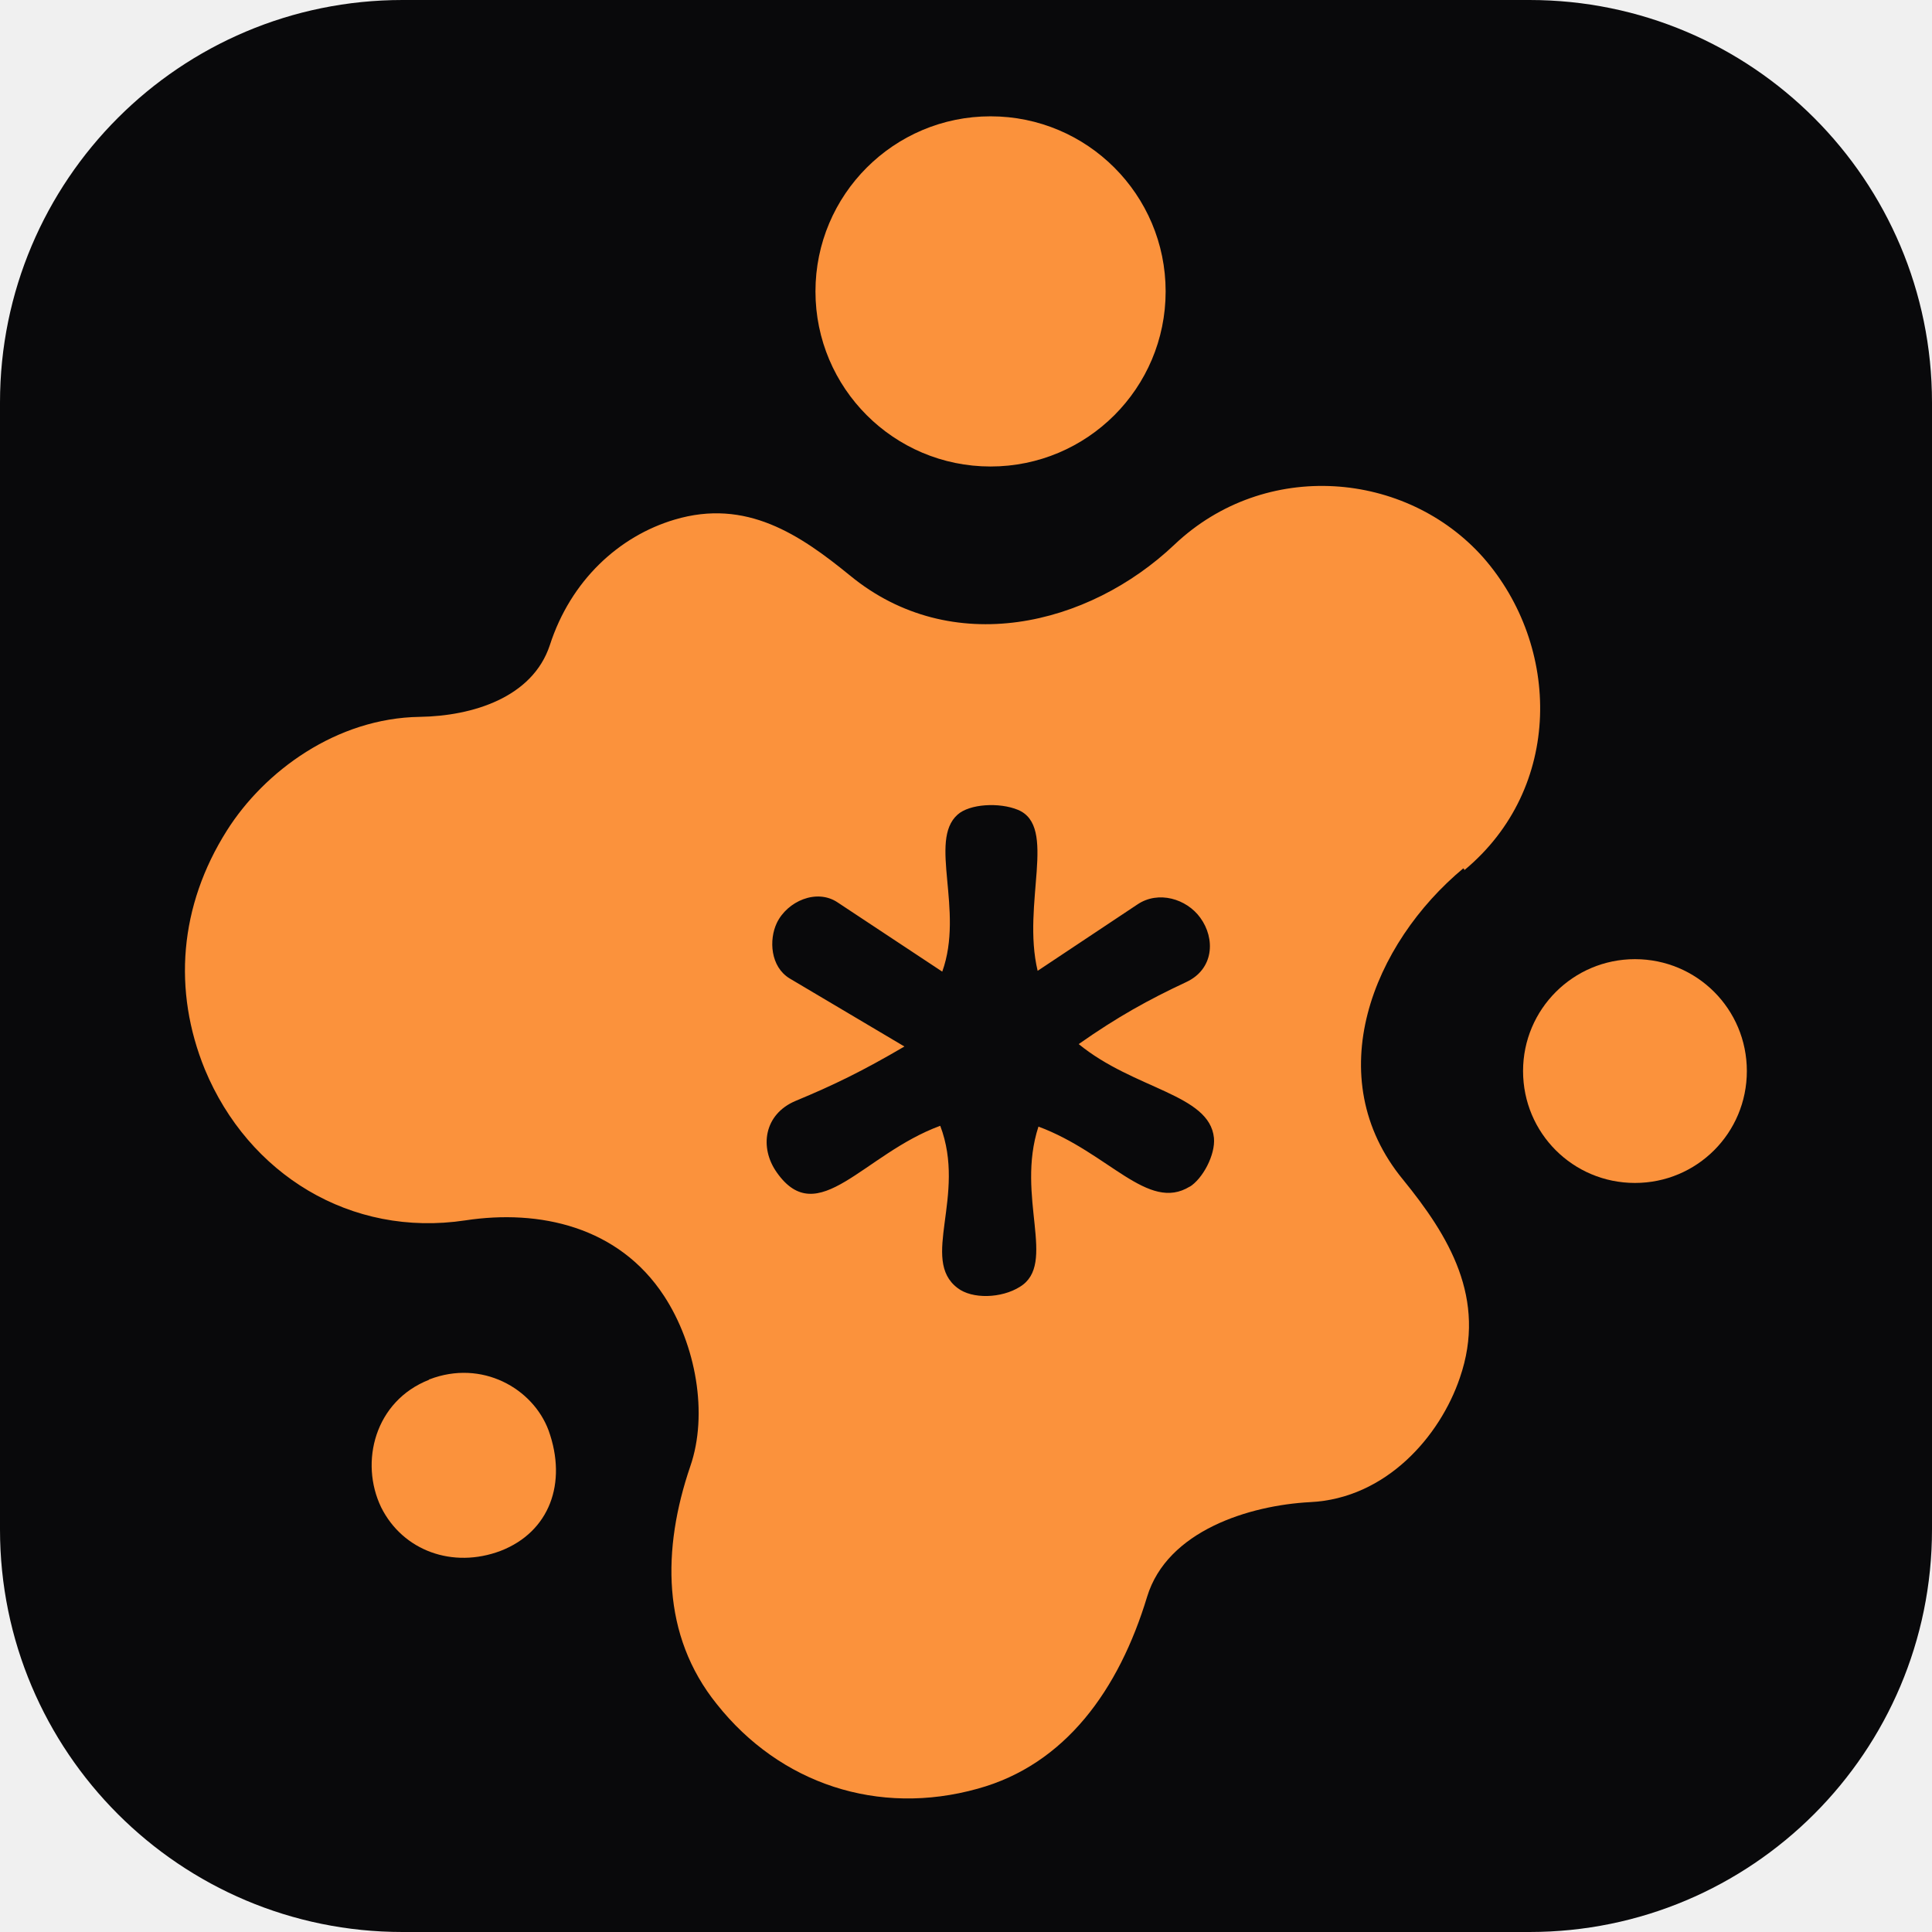
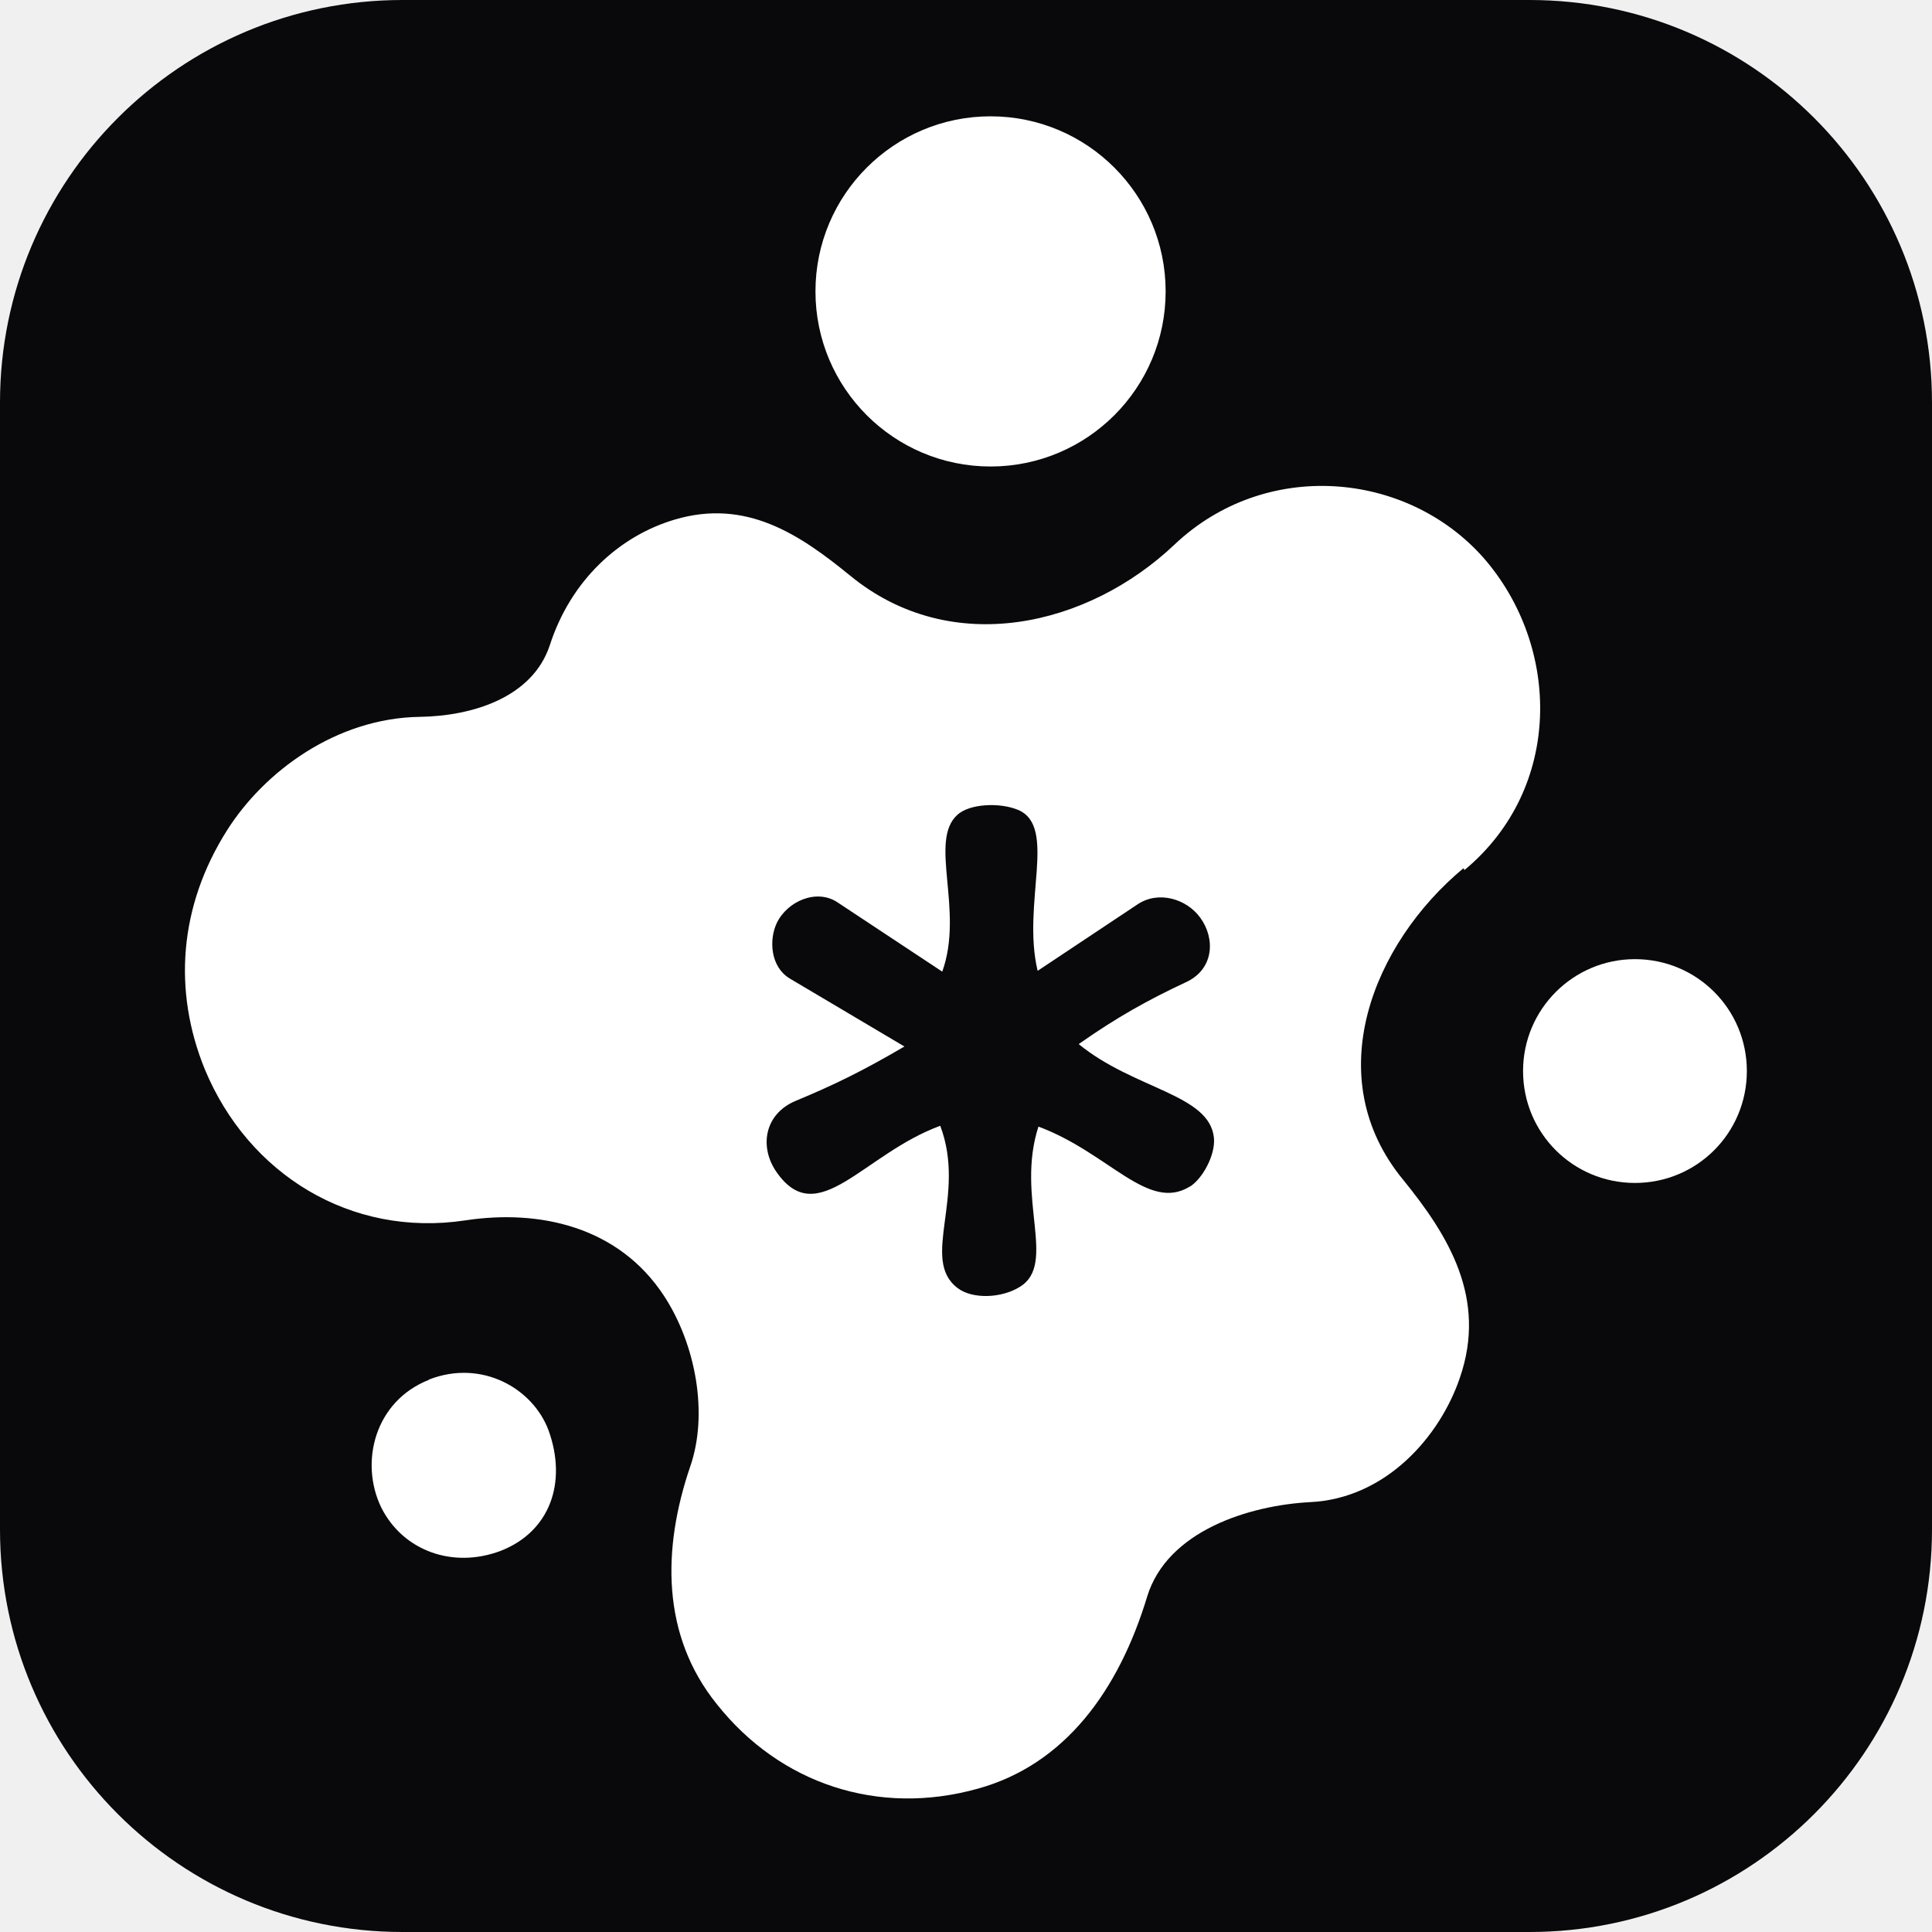
<svg xmlns="http://www.w3.org/2000/svg" id="Layer_1" version="1.1" viewBox="0 0 48 48">
  <defs>
    <style>
      .st0 {
        fill: #09090b;
      }

      .st1 {
-         fill: #fb923c;
+         fill: #fff;
      }
    </style>
  </defs>
  <rect class="st0" width="48" height="48" rx="10" ry="10" />
  <g>
    <path class="st1" d="M40.62,23.83c-1.53,0-2.78,1.24-2.78,2.78s1.24,2.78,2.78,2.78,2.78-1.24,2.78-2.78-1.24-2.78-2.78-2.78Z" />
    <circle class="st1" cx="24.61" cy="7.24" r="4.35" />
-     <path class="st1" d="M10.66,34.28c-1.35.53-1.73,2.05-1.19,3.17.54,1.08,1.78,1.53,2.97,1.08,1.21-.47,1.66-1.68,1.19-2.99-.39-1.05-1.66-1.77-2.96-1.27h-.01Z" />
-     <path class="st1" d="M36.38,21.62c2.46-2.04,2.4-5.57.47-7.77-1.91-2.15-5.41-2.46-7.67-.32-2.14,2.03-5.54,2.84-8.06.77-1.25-1.02-2.58-1.92-4.36-1.39-1.38.41-2.58,1.51-3.1,3.12-.43,1.3-1.92,1.76-3.23,1.78-2.07.03-3.86,1.35-4.79,2.82-1.19,1.88-1.35,3.98-.55,5.94,1.08,2.6,3.62,4.18,6.47,3.75,1.84-.28,3.81.15,4.94,1.88.79,1.21,1.1,2.93.65,4.23-.7,2.05-.72,4.2.66,5.91,1.57,1.98,4.01,2.79,6.48,2.1,2.18-.6,3.51-2.46,4.21-4.77.5-1.64,2.54-2.27,4.05-2.35,1.89-.09,3.23-1.64,3.72-3.09.68-1.97-.28-3.53-1.41-4.92-2.1-2.55-.75-5.87,1.5-7.74v.02s.02,0,.02,0ZM29.56,29.48c-1.04.64-2.01-.84-3.76-1.49-.57,1.75.47,3.41-.46,3.98-.46.29-1.19.31-1.55.03-.94-.71.23-2.29-.43-4.03-1.91.7-3.04,2.61-4.06,1.16-.44-.62-.32-1.45.47-1.78.94-.39,1.66-.74,2.7-1.35l-2.85-1.69c-.48-.29-.52-.96-.32-1.38.26-.54.99-.86,1.51-.51l2.6,1.72c.55-1.53-.35-3.25.38-3.9.3-.27,1.04-.31,1.5-.12.99.41.09,2.33.49,4l2.48-1.65c.52-.35,1.22-.14,1.56.33.38.52.34,1.28-.35,1.6-.94.44-1.7.86-2.67,1.54,1.38,1.13,3.25,1.24,3.36,2.33.04.42-.28,1.02-.61,1.22h.01s0,0,0,0Z" />
+     <path class="st1" d="M10.66,34.28c-1.35.53-1.73,2.05-1.19,3.17.54,1.08,1.78,1.53,2.97,1.08,1.21-.47,1.66-1.68,1.19-2.99-.39-1.05-1.66-1.77-2.96-1.27h-.01,0Z" />
+     <path class="st1" d="M36.38,21.62c2.46-2.04,2.4-5.57.47-7.77-1.91-2.15-5.41-2.46-7.67-.32-2.14,2.03-5.54,2.84-8.06.77-1.25-1.02-2.58-1.92-4.36-1.39-1.38.41-2.58,1.51-3.1,3.12-.43,1.3-1.92,1.76-3.23,1.78-2.07.03-3.86,1.35-4.79,2.82-1.19,1.88-1.35,3.98-.55,5.94,1.08,2.6,3.62,4.18,6.47,3.75,1.84-.28,3.81.15,4.94,1.88.79,1.21,1.1,2.93.65,4.23-.7,2.05-.72,4.2.66,5.91,1.57,1.98,4.01,2.79,6.48,2.1,2.18-.6,3.51-2.46,4.21-4.77.5-1.64,2.54-2.27,4.05-2.35,1.89-.09,3.23-1.64,3.72-3.09.68-1.97-.28-3.53-1.41-4.92-2.1-2.55-.75-5.87,1.5-7.74v.02h.02v.03ZM29.56,29.48c-1.04.64-2.01-.84-3.76-1.49-.57,1.75.47,3.41-.46,3.98-.46.29-1.19.31-1.55.03-.94-.71.23-2.29-.43-4.03-1.91.7-3.04,2.61-4.06,1.16-.44-.62-.32-1.45.47-1.78.94-.39,1.66-.74,2.7-1.35l-2.85-1.69c-.48-.29-.52-.96-.32-1.38.26-.54.99-.86,1.51-.51l2.6,1.72c.55-1.53-.35-3.25.38-3.9.3-.27,1.04-.31,1.5-.12.99.41.09,2.33.49,4l2.48-1.65c.52-.35,1.22-.14,1.56.33.38.52.34,1.28-.35,1.6-.94.44-1.7.86-2.67,1.54,1.38,1.13,3.25,1.24,3.36,2.33.04.42-.28,1.02-.61,1.22h.01Z" />
  </g>
</svg>
